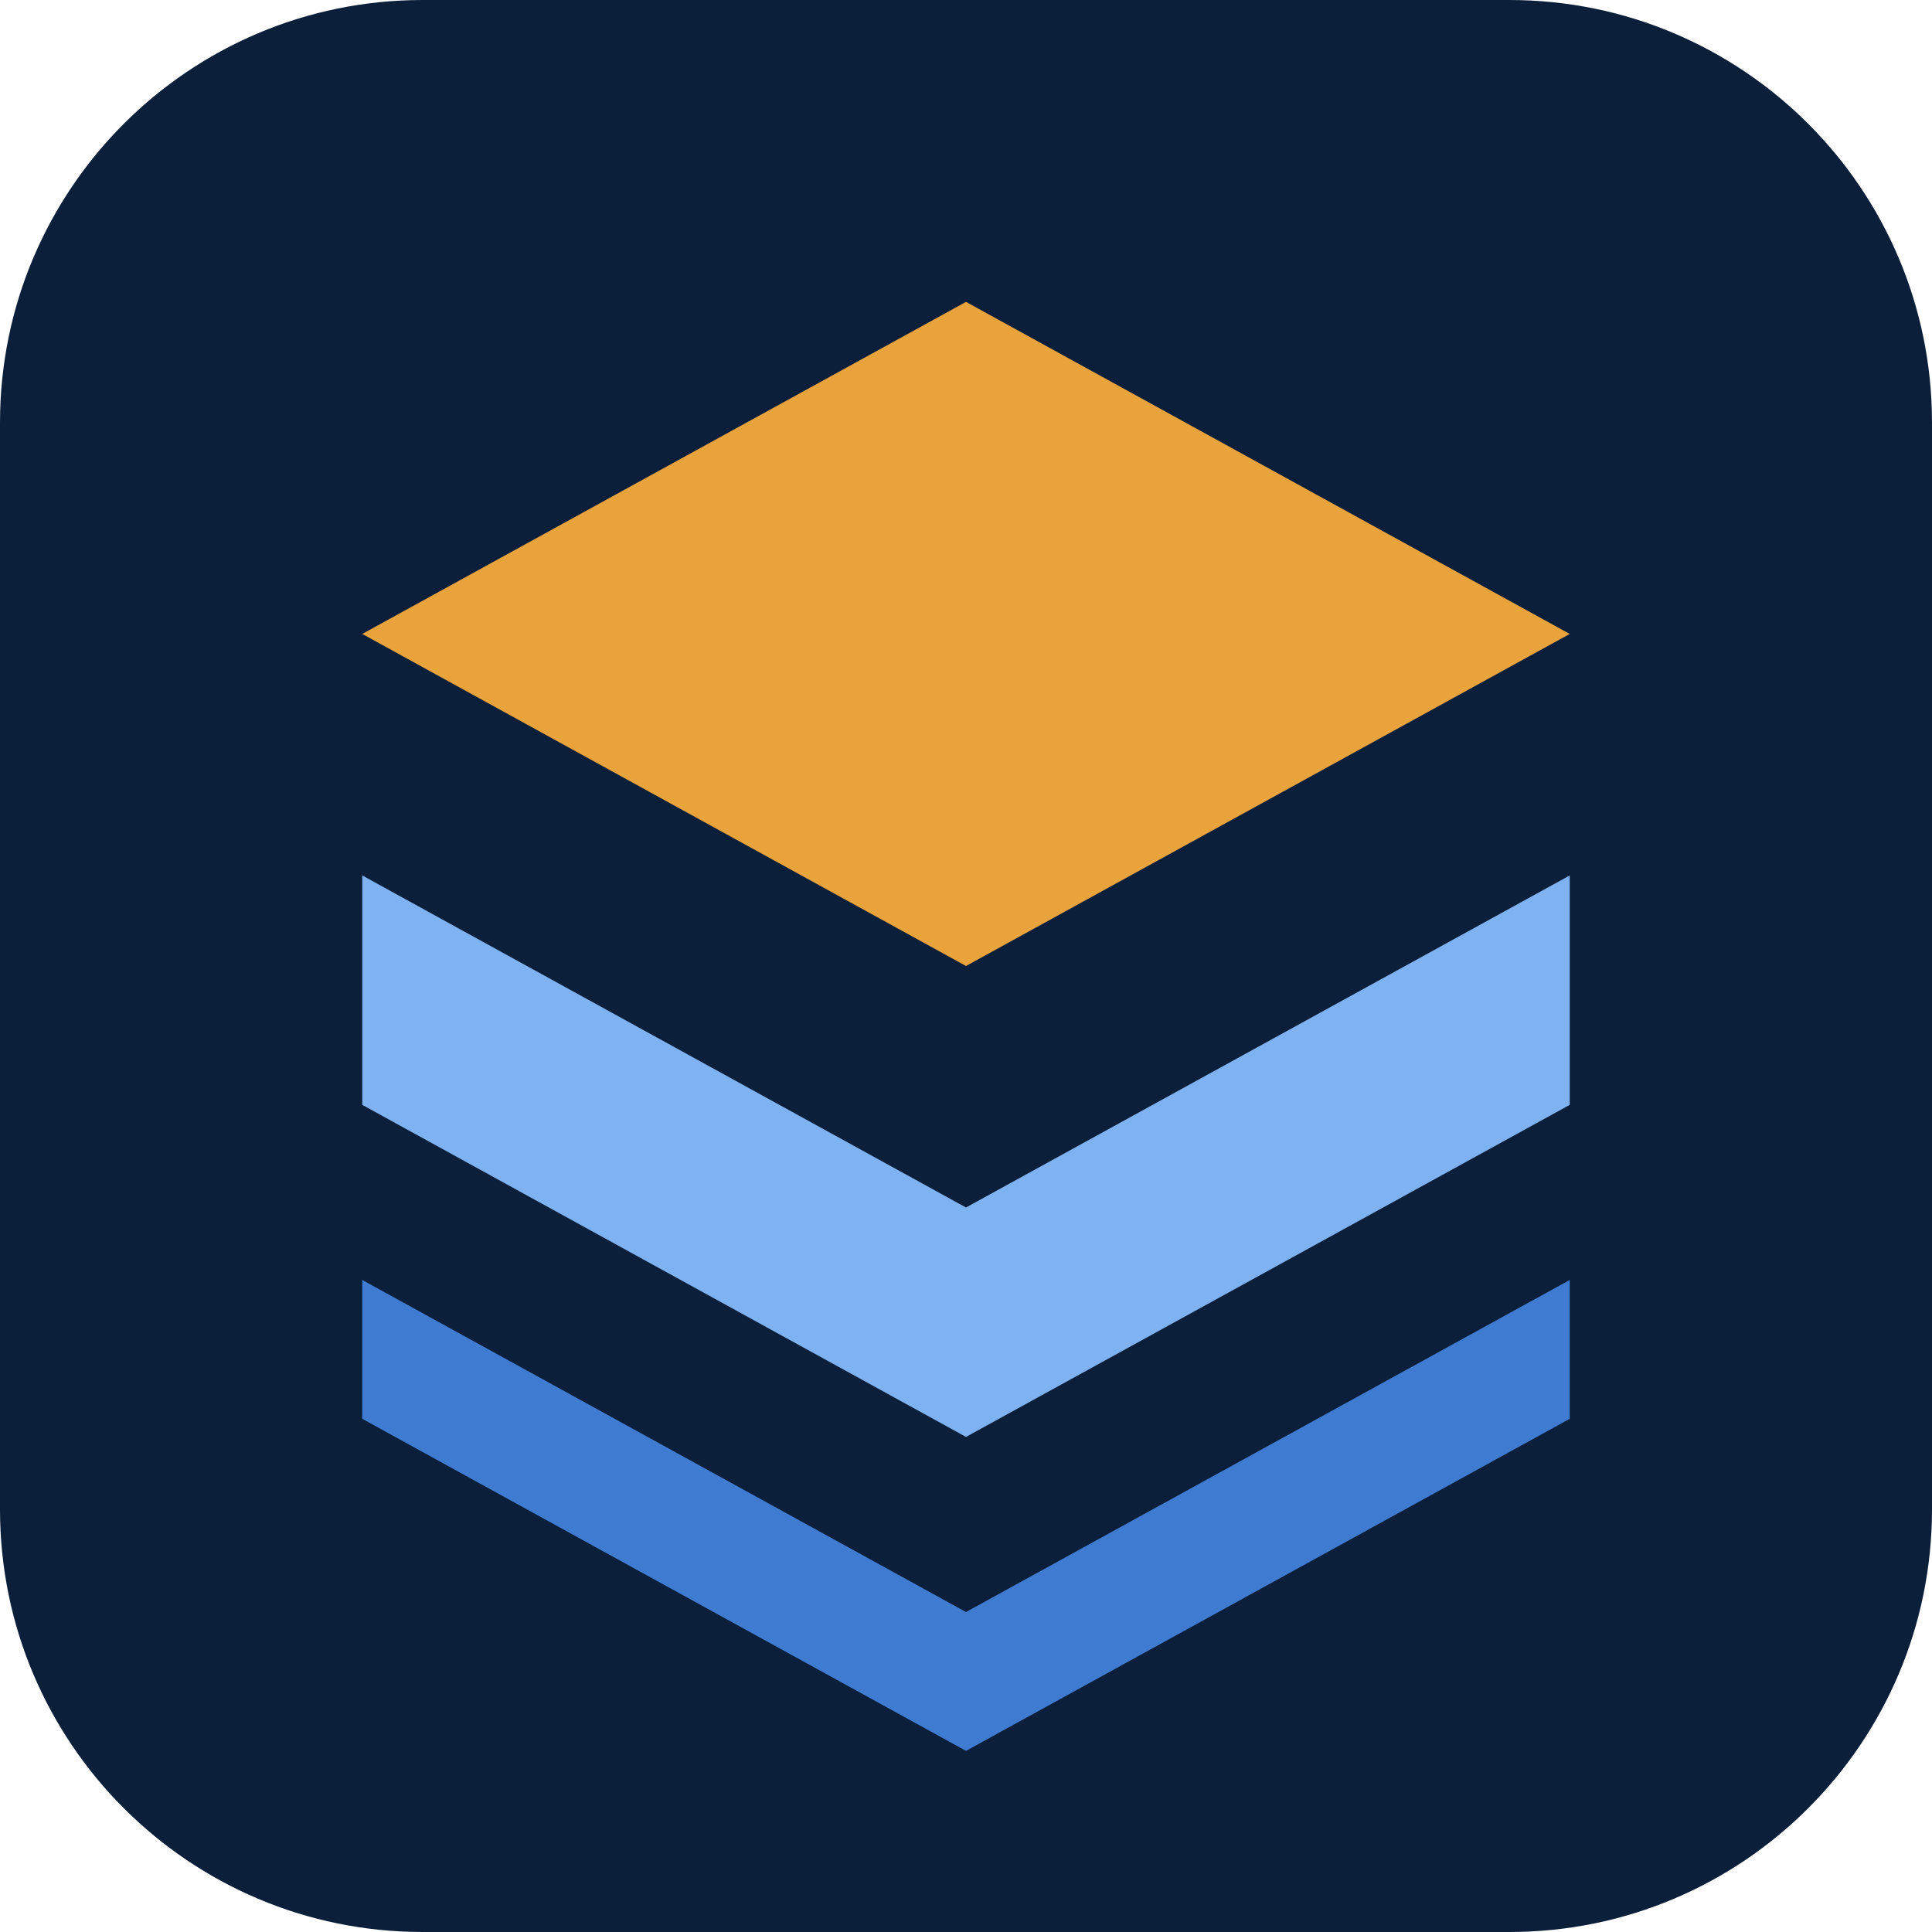
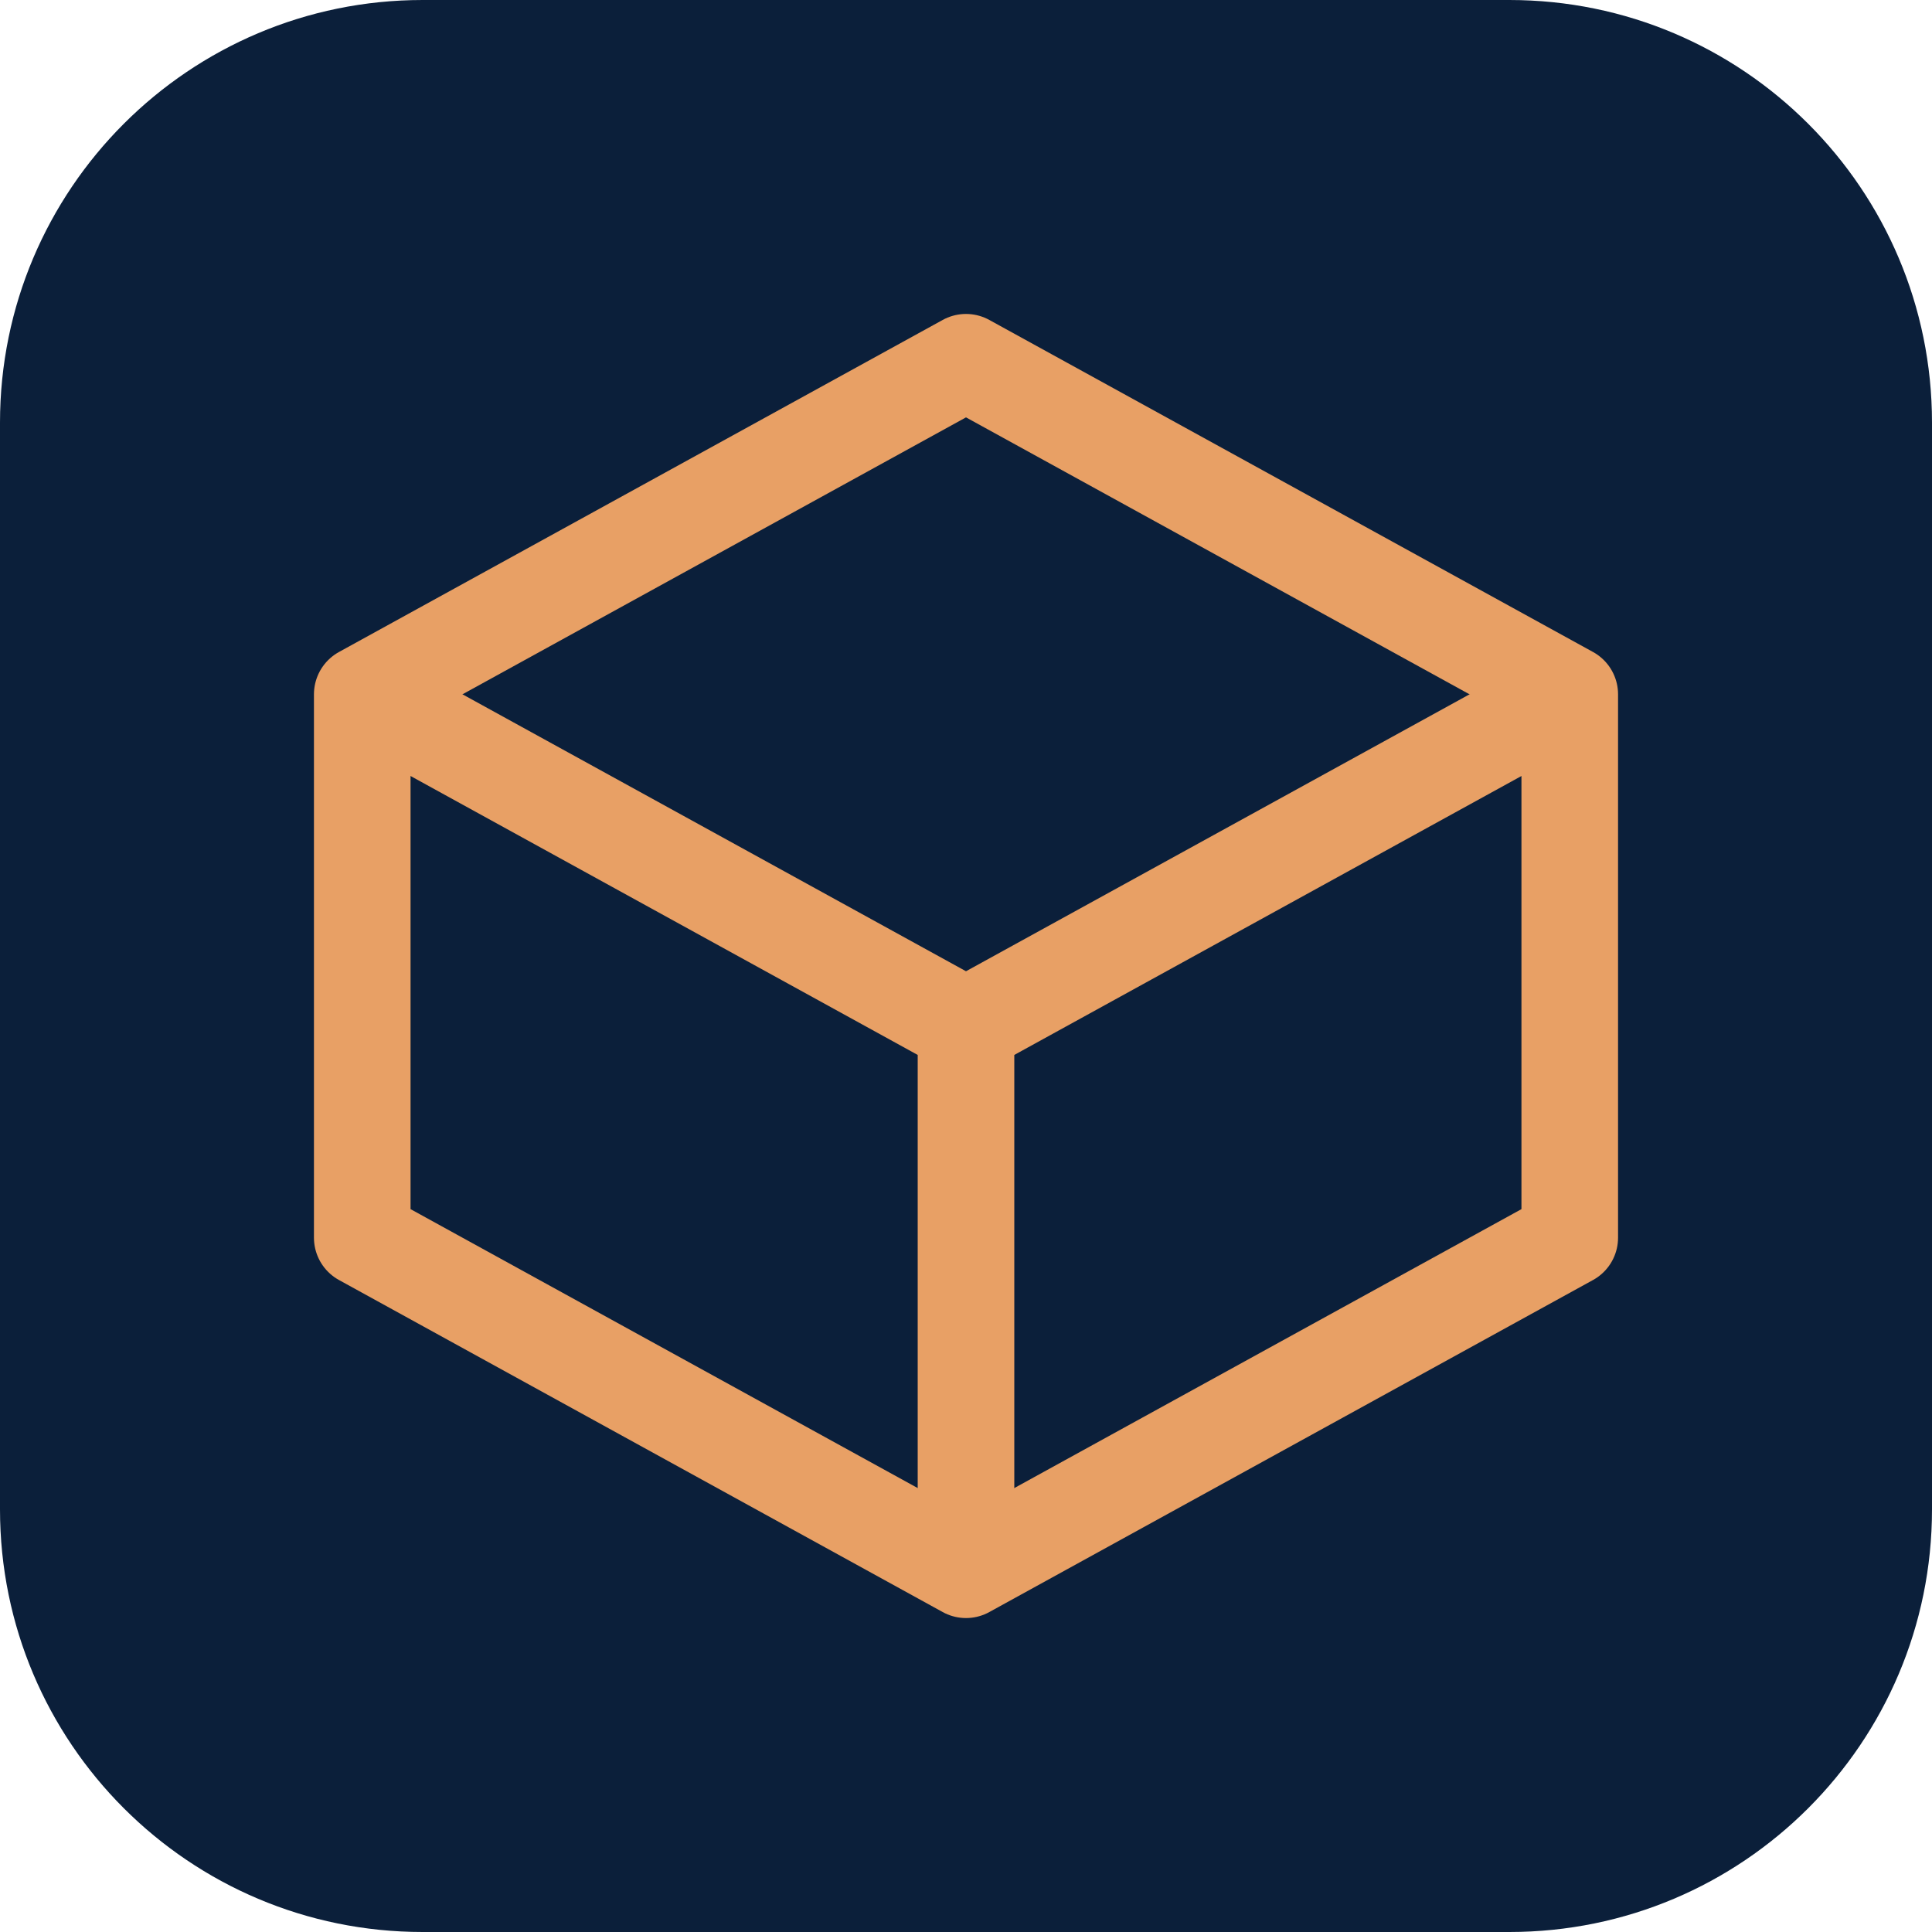
<svg xmlns="http://www.w3.org/2000/svg" viewBox="0 0 32 32">
  <rect width="32" height="32" rx="7" fill="#0B1F3A" />
-   <path d="M16 5 26 10.5 16 16 6 10.5Z" fill="#E8A33D" />
-   <path d="M6 14.5 16 20l10-5.5v3.8L16 23.8 6 18.3Z" fill="#7FB2F0" />
-   <path d="M6 21.2 16 26.7l10-5.5v2.3L16 29 6 23.5Z" fill="#3E7BD1" />
+   <path d="M16 6 26 11.5v9L16 26 6 20.5v-9z" fill="none" stroke="#E8A065" stroke-width="1.6" stroke-linejoin="round" />
+   <path d="M6 11.5 16 17l10-5.5M16 17v9" fill="none" stroke="#E8A065" stroke-width="1.6" stroke-linejoin="round" />
</svg>
